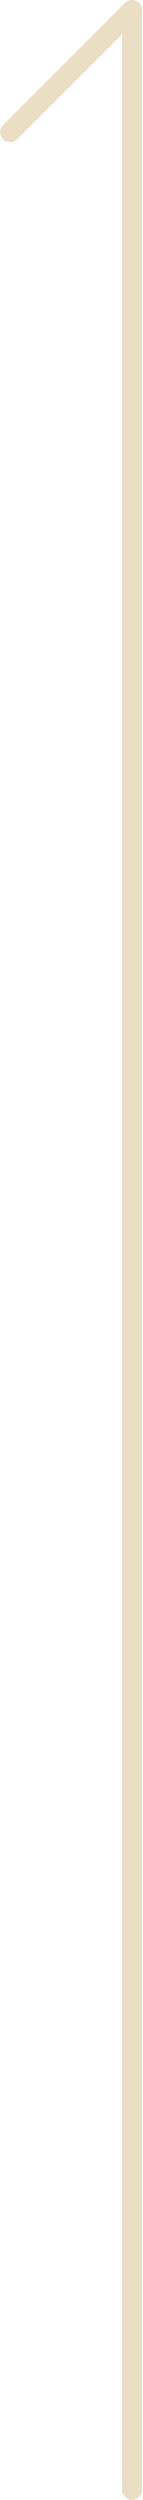
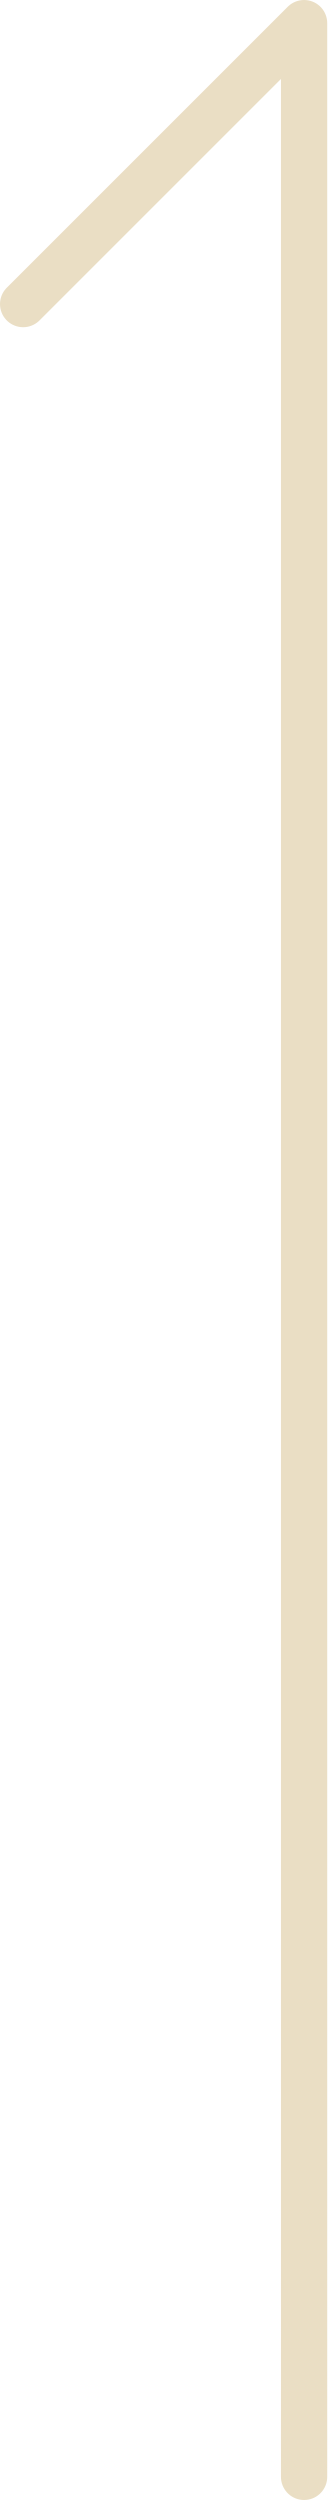
- <svg xmlns="http://www.w3.org/2000/svg" id="Capa_2" viewBox="0 0 12.73 223.8">
+ <svg xmlns="http://www.w3.org/2000/svg" id="Capa_2" viewBox="0 0 12.73 97.26">
  <defs>
-     <style>.cls-1{fill:#eadec4;stroke-width:0px;}</style>
+     <style>.cls-1{fill:none;stroke:#eadec4;stroke-linecap:round;stroke-linejoin:round;stroke-width:1.8px;}</style>
  </defs>
  <g id="Capa_3">
-     <path class="cls-1" d="M11.83,223.8c-.5,0-.9-.4-.9-.9V3.07L1.54,12.46c-.35.35-.92.35-1.27,0s-.35-.92,0-1.27L11.19.26c.26-.26.65-.33.98-.2.34.14.56.47.56.83v222c0,.5-.4.9-.9.9Z" />
+     <polyline class="cls-1" points=".9 11.83 11.83 .9 11.83 96.36" />
  </g>
</svg>
